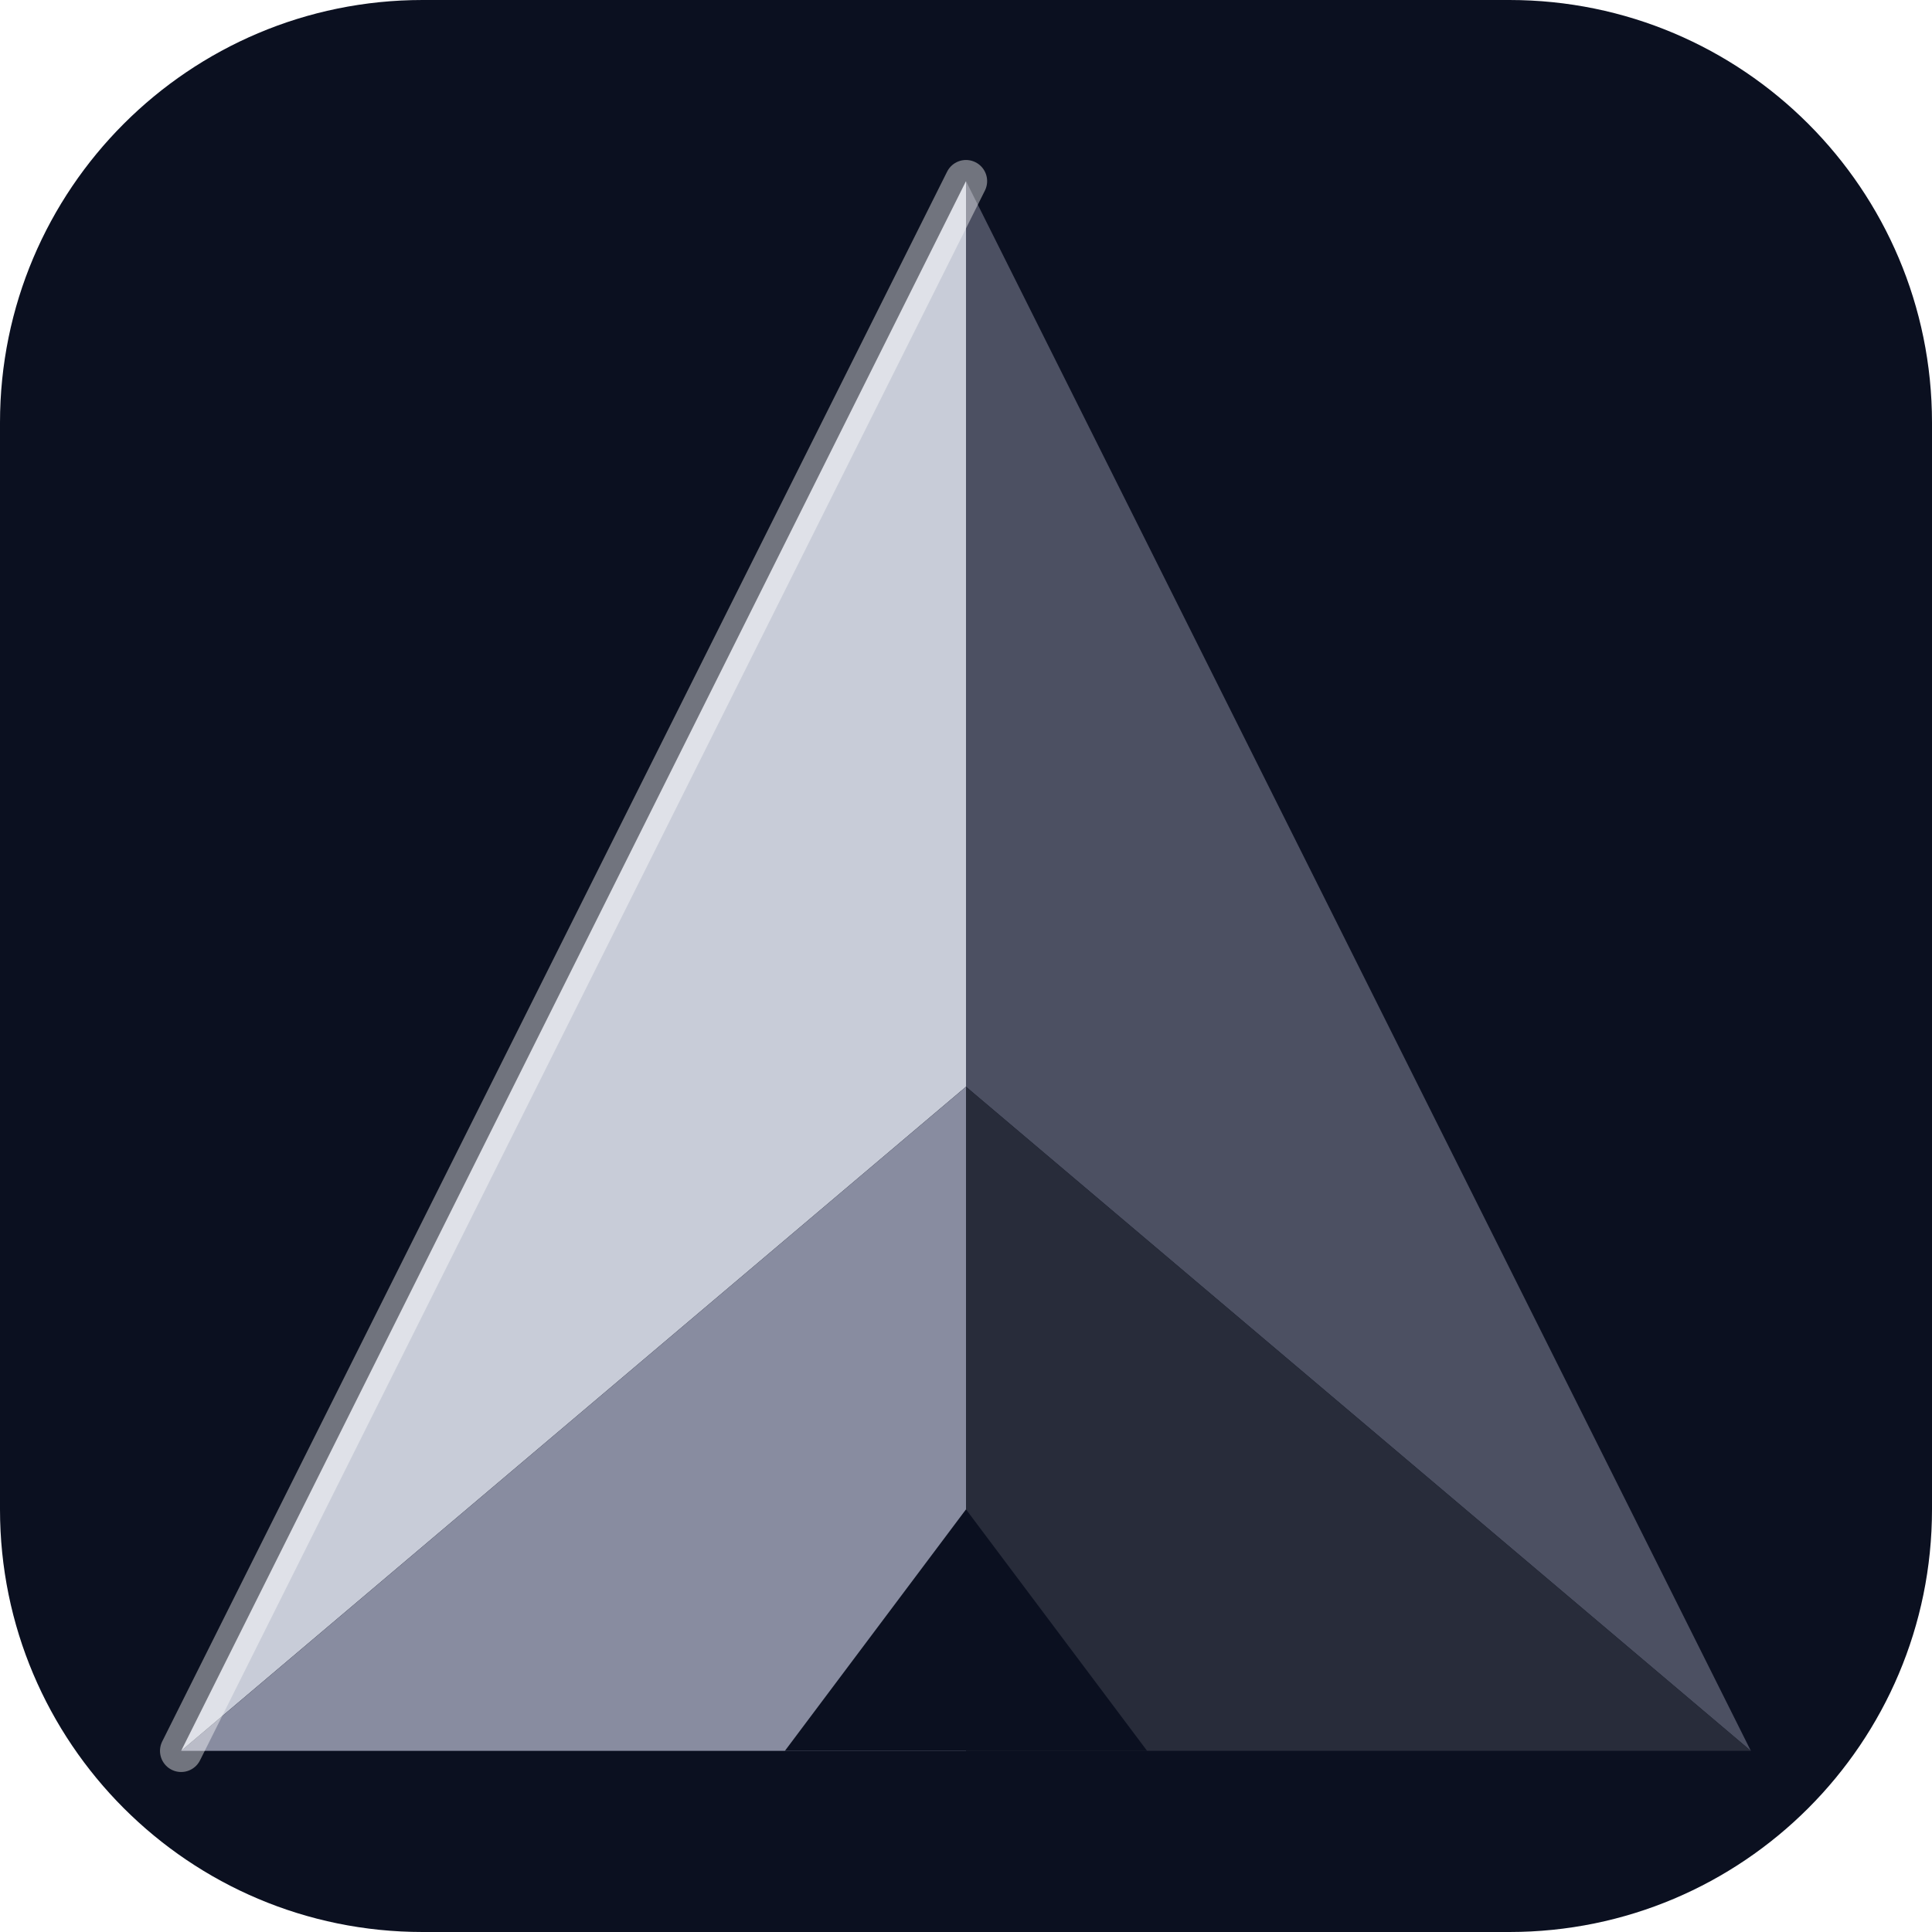
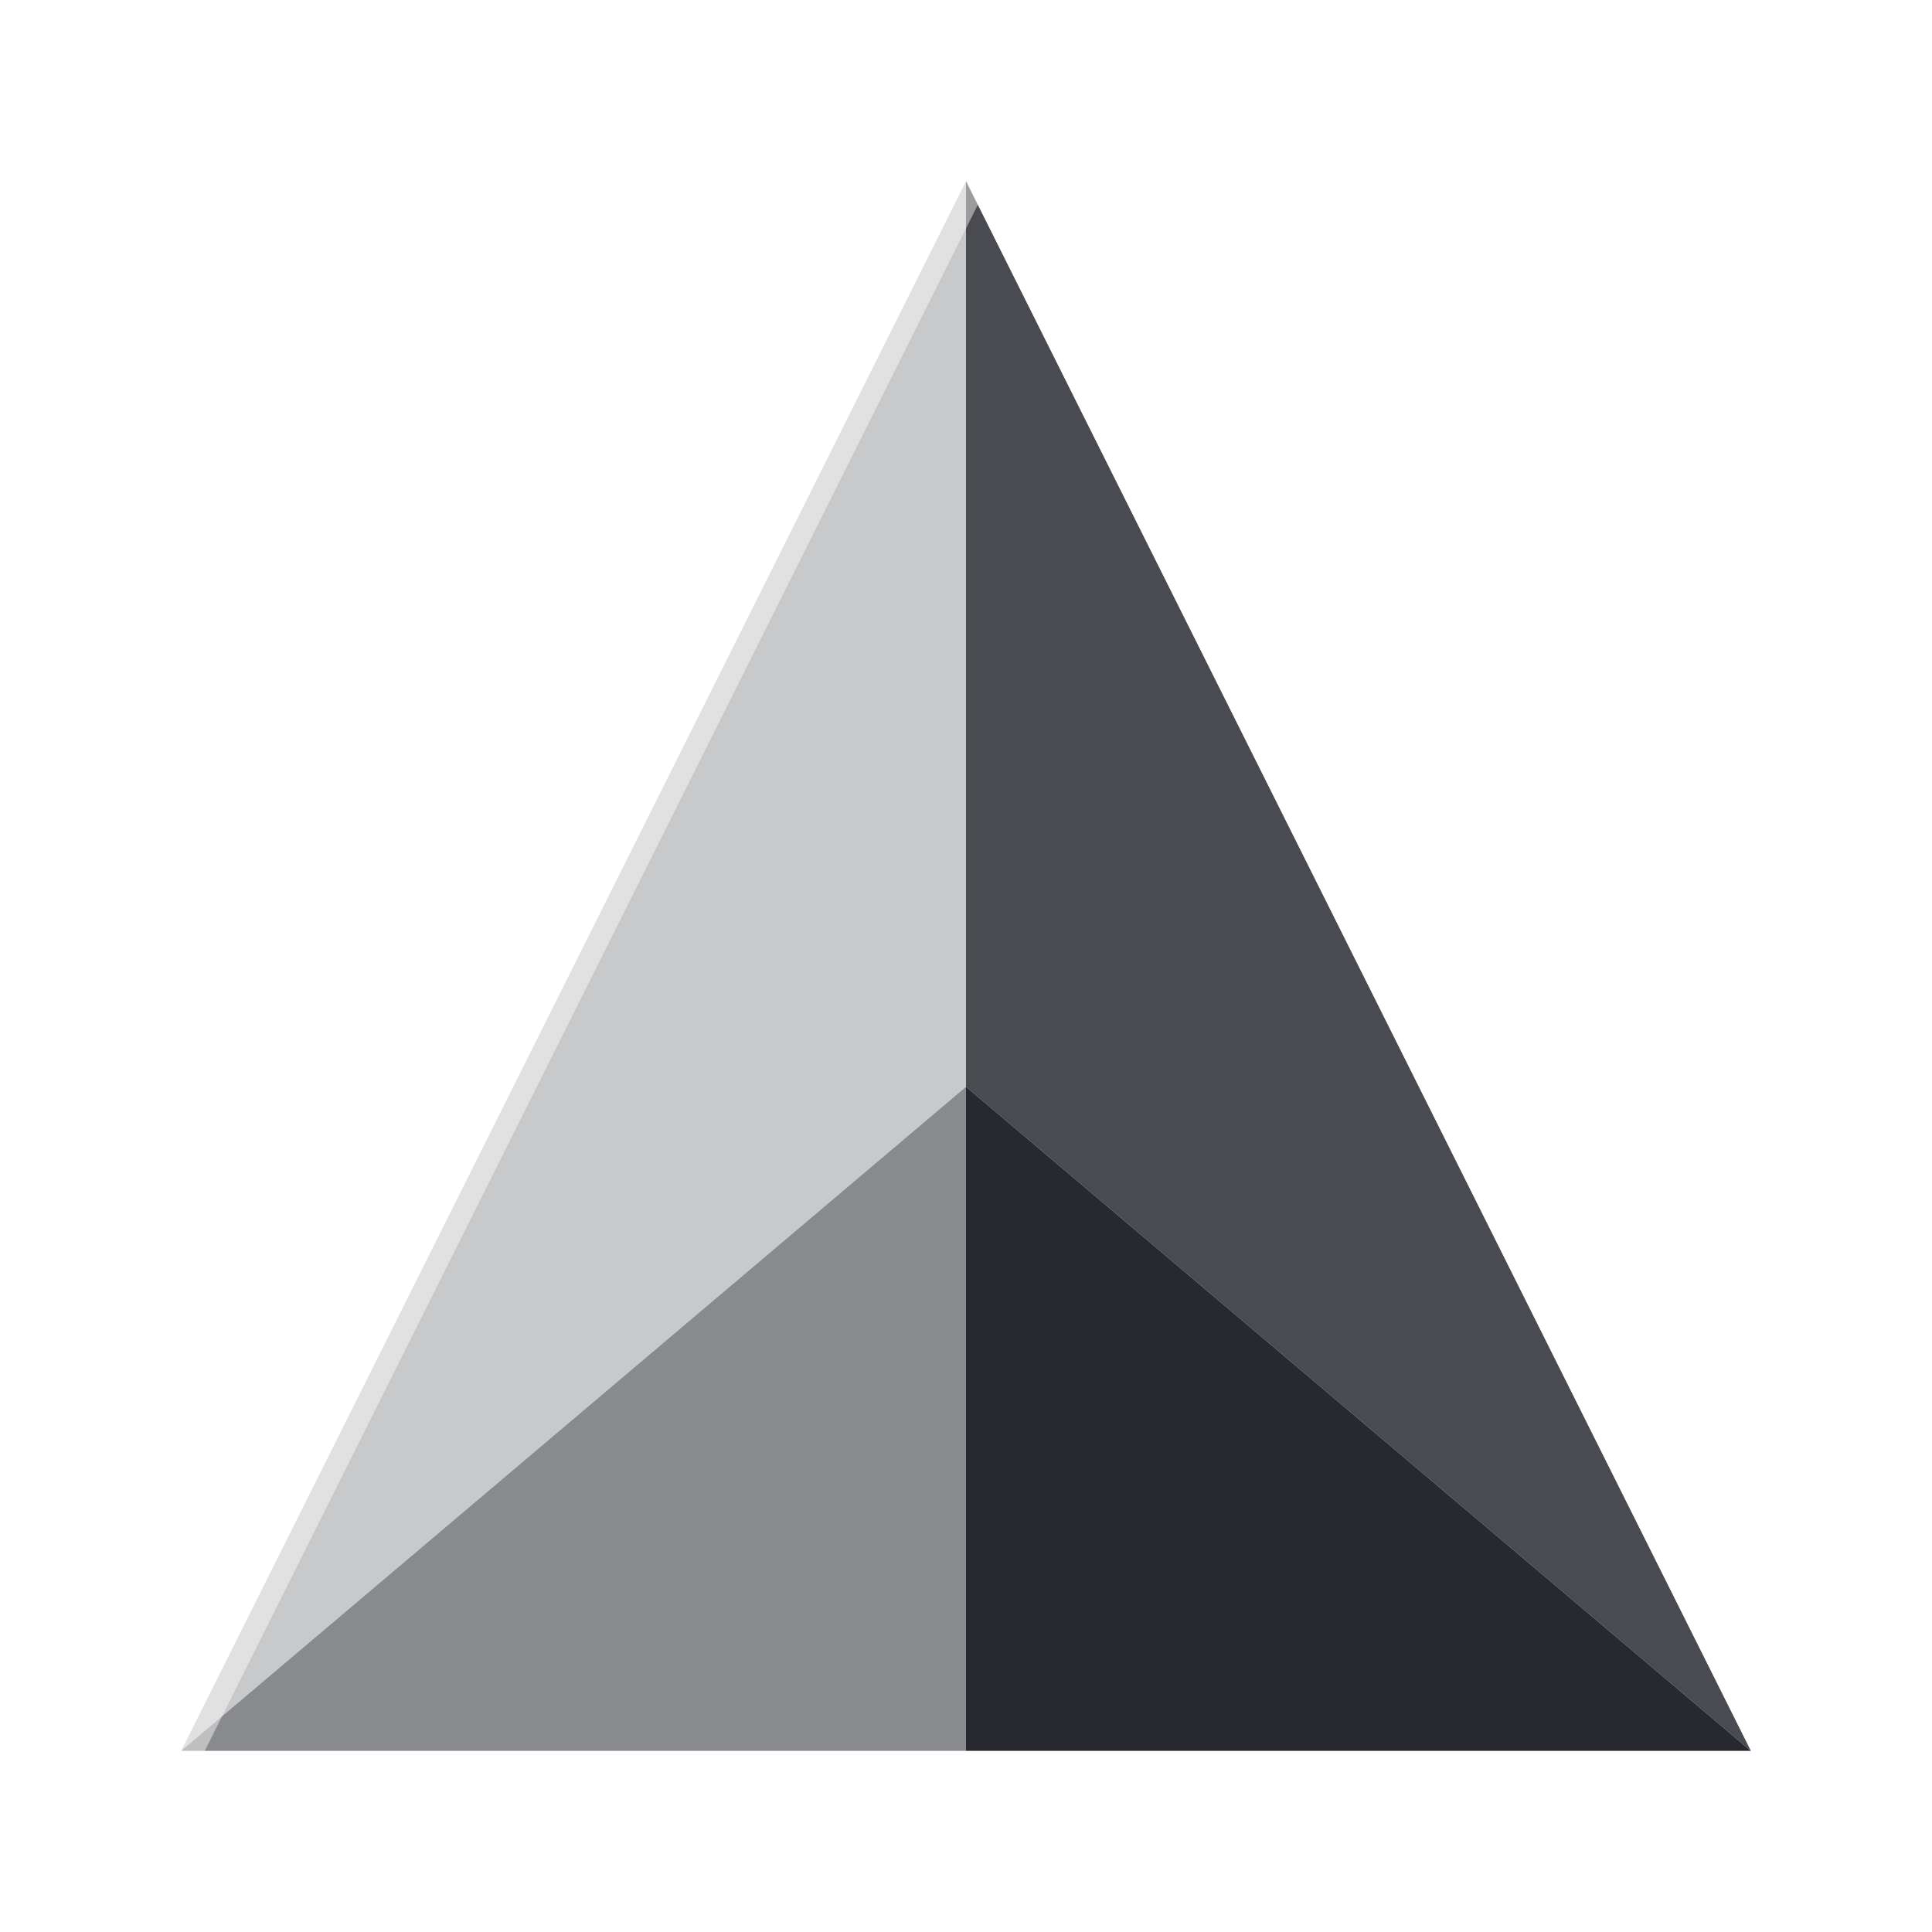
<svg xmlns="http://www.w3.org/2000/svg" viewBox="0 0 32 32" fill="none">
-   <rect width="32" height="32" rx="7" fill="#0b1020" />
-   <path d="M16 3 L3 29 L16 18 Z" fill="#c8ccd8" />
-   <path d="M3 29 L16 29 L16 18 Z" fill="#888ca0" />
-   <path d="M16 3 L16 18 L29 29 Z" fill="#4c5062" />
-   <path d="M16 18 L16 29 L29 29 Z" fill="#282c3a" />
-   <path d="M13 29 L16 25 L19 29 Z" fill="#0b1020" />
-   <line x1="16" y1="3" x2="3" y2="29" stroke="rgba(255,255,255,0.42)" stroke-width="0.7" stroke-linecap="round" />
+   <path d="M16 3 L3 29 L16 18 Z" fill="#c8c9cb" />
+   <path d="M3 29 L16 29 L16 18 Z" fill="#888a8e" />
+   <path d="M16 3 L16 18 L29 29 Z" fill="#4a4b50" />
+   <path d="M16 18 L16 29 L29 29 Z" fill="#282930" />
+   <line x1="16" y1="3" x2="3" y2="29" stroke="rgba(255,255,255,0.45)" stroke-width="0.7" stroke-linecap="round" />
</svg>
